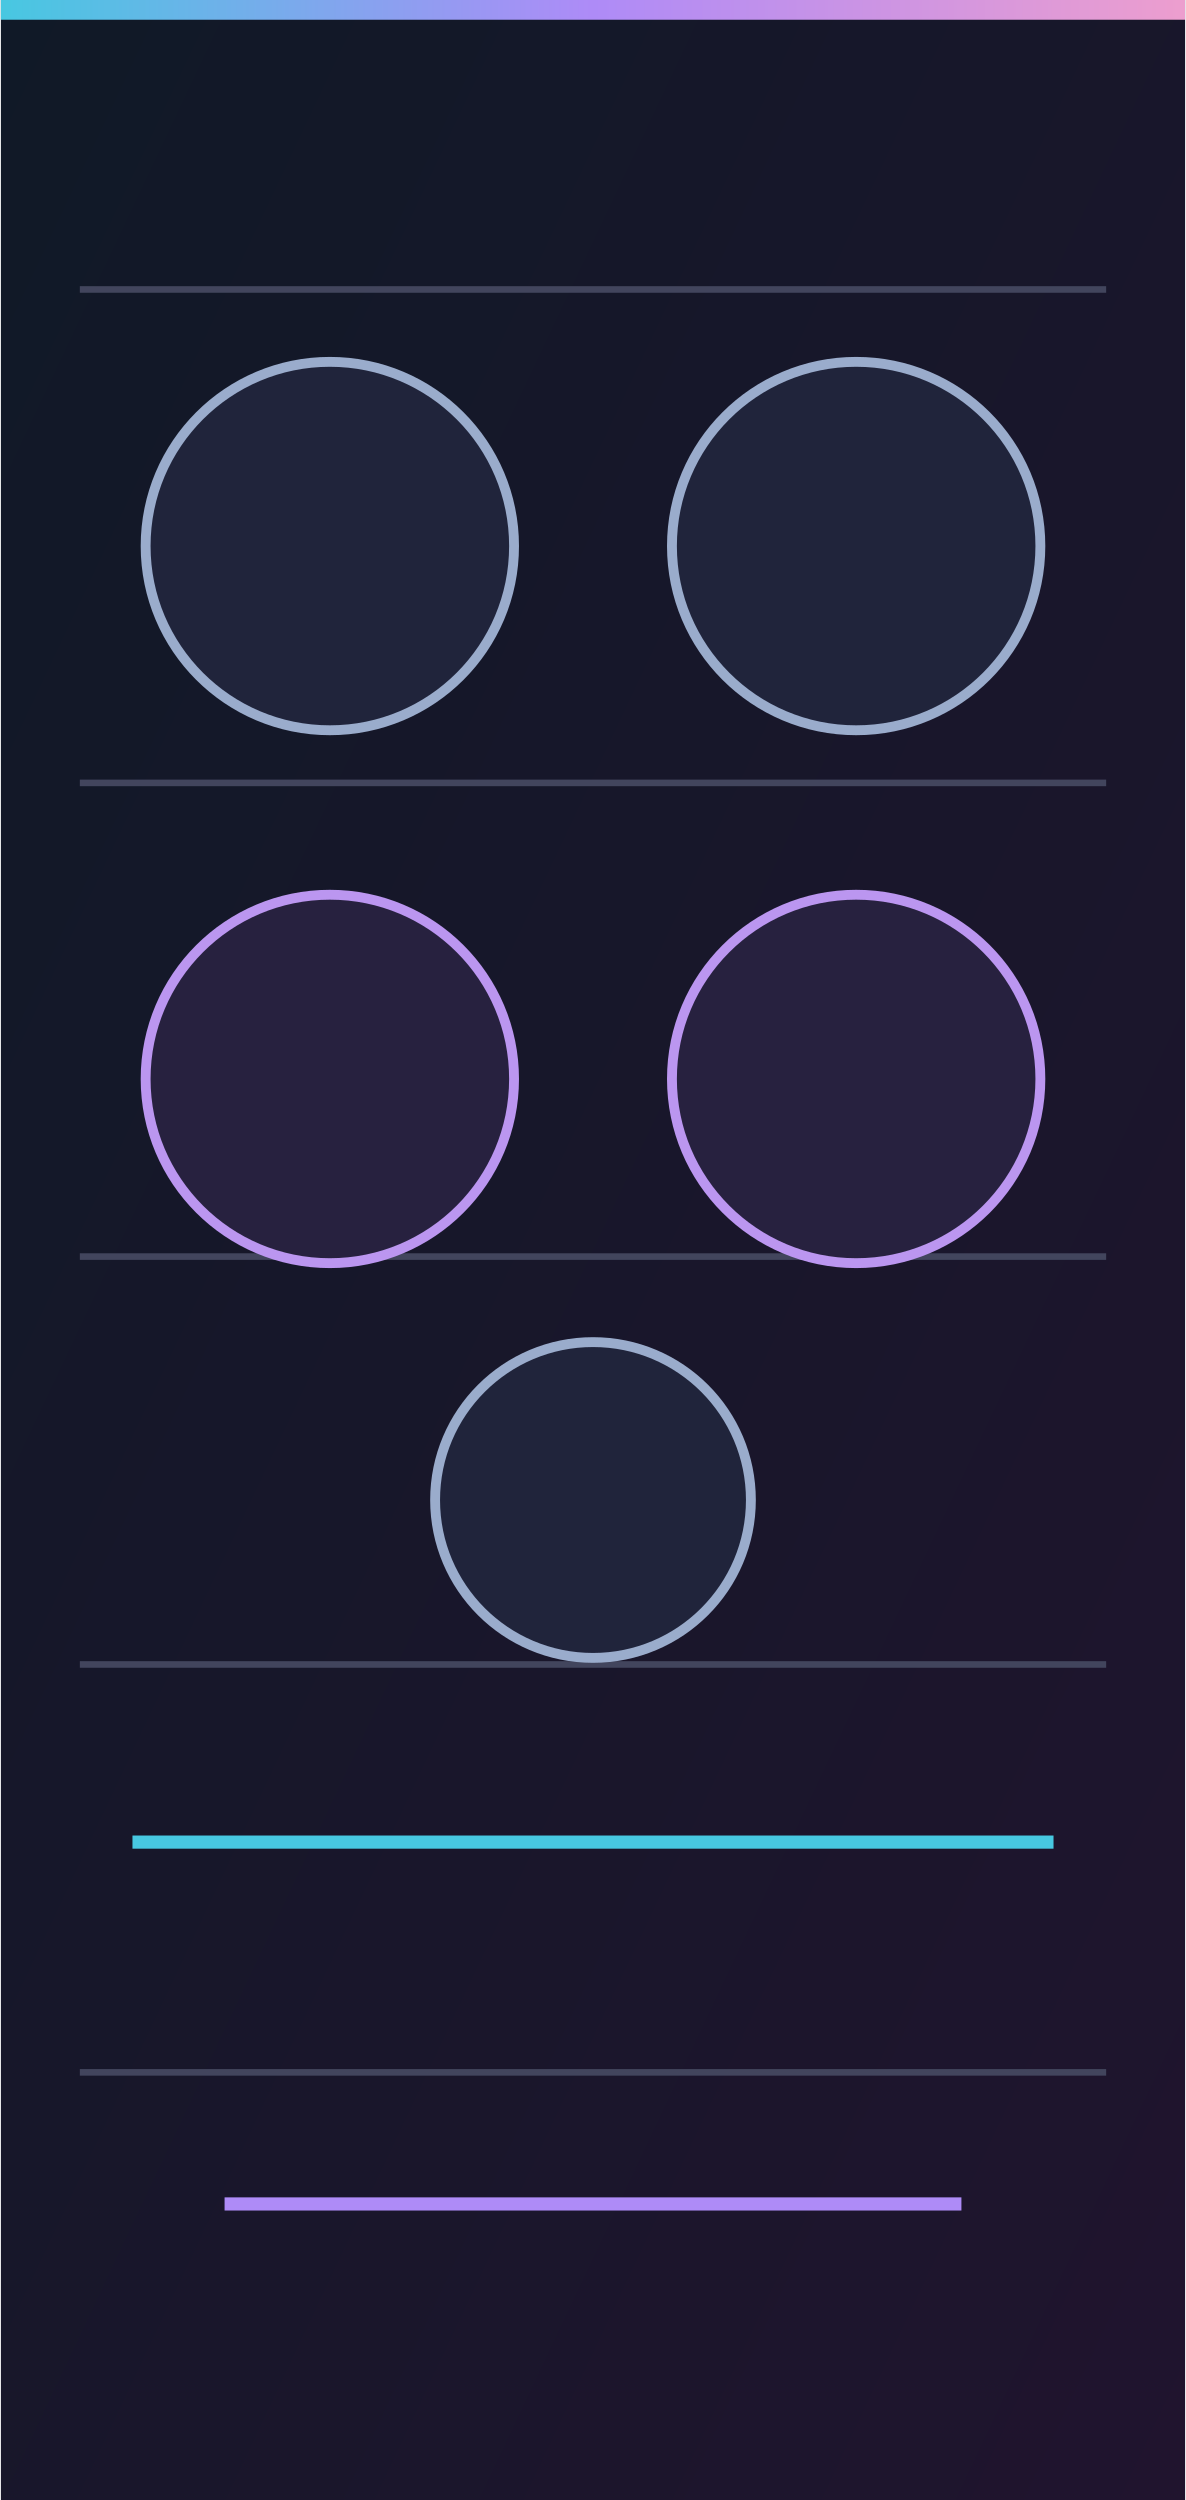
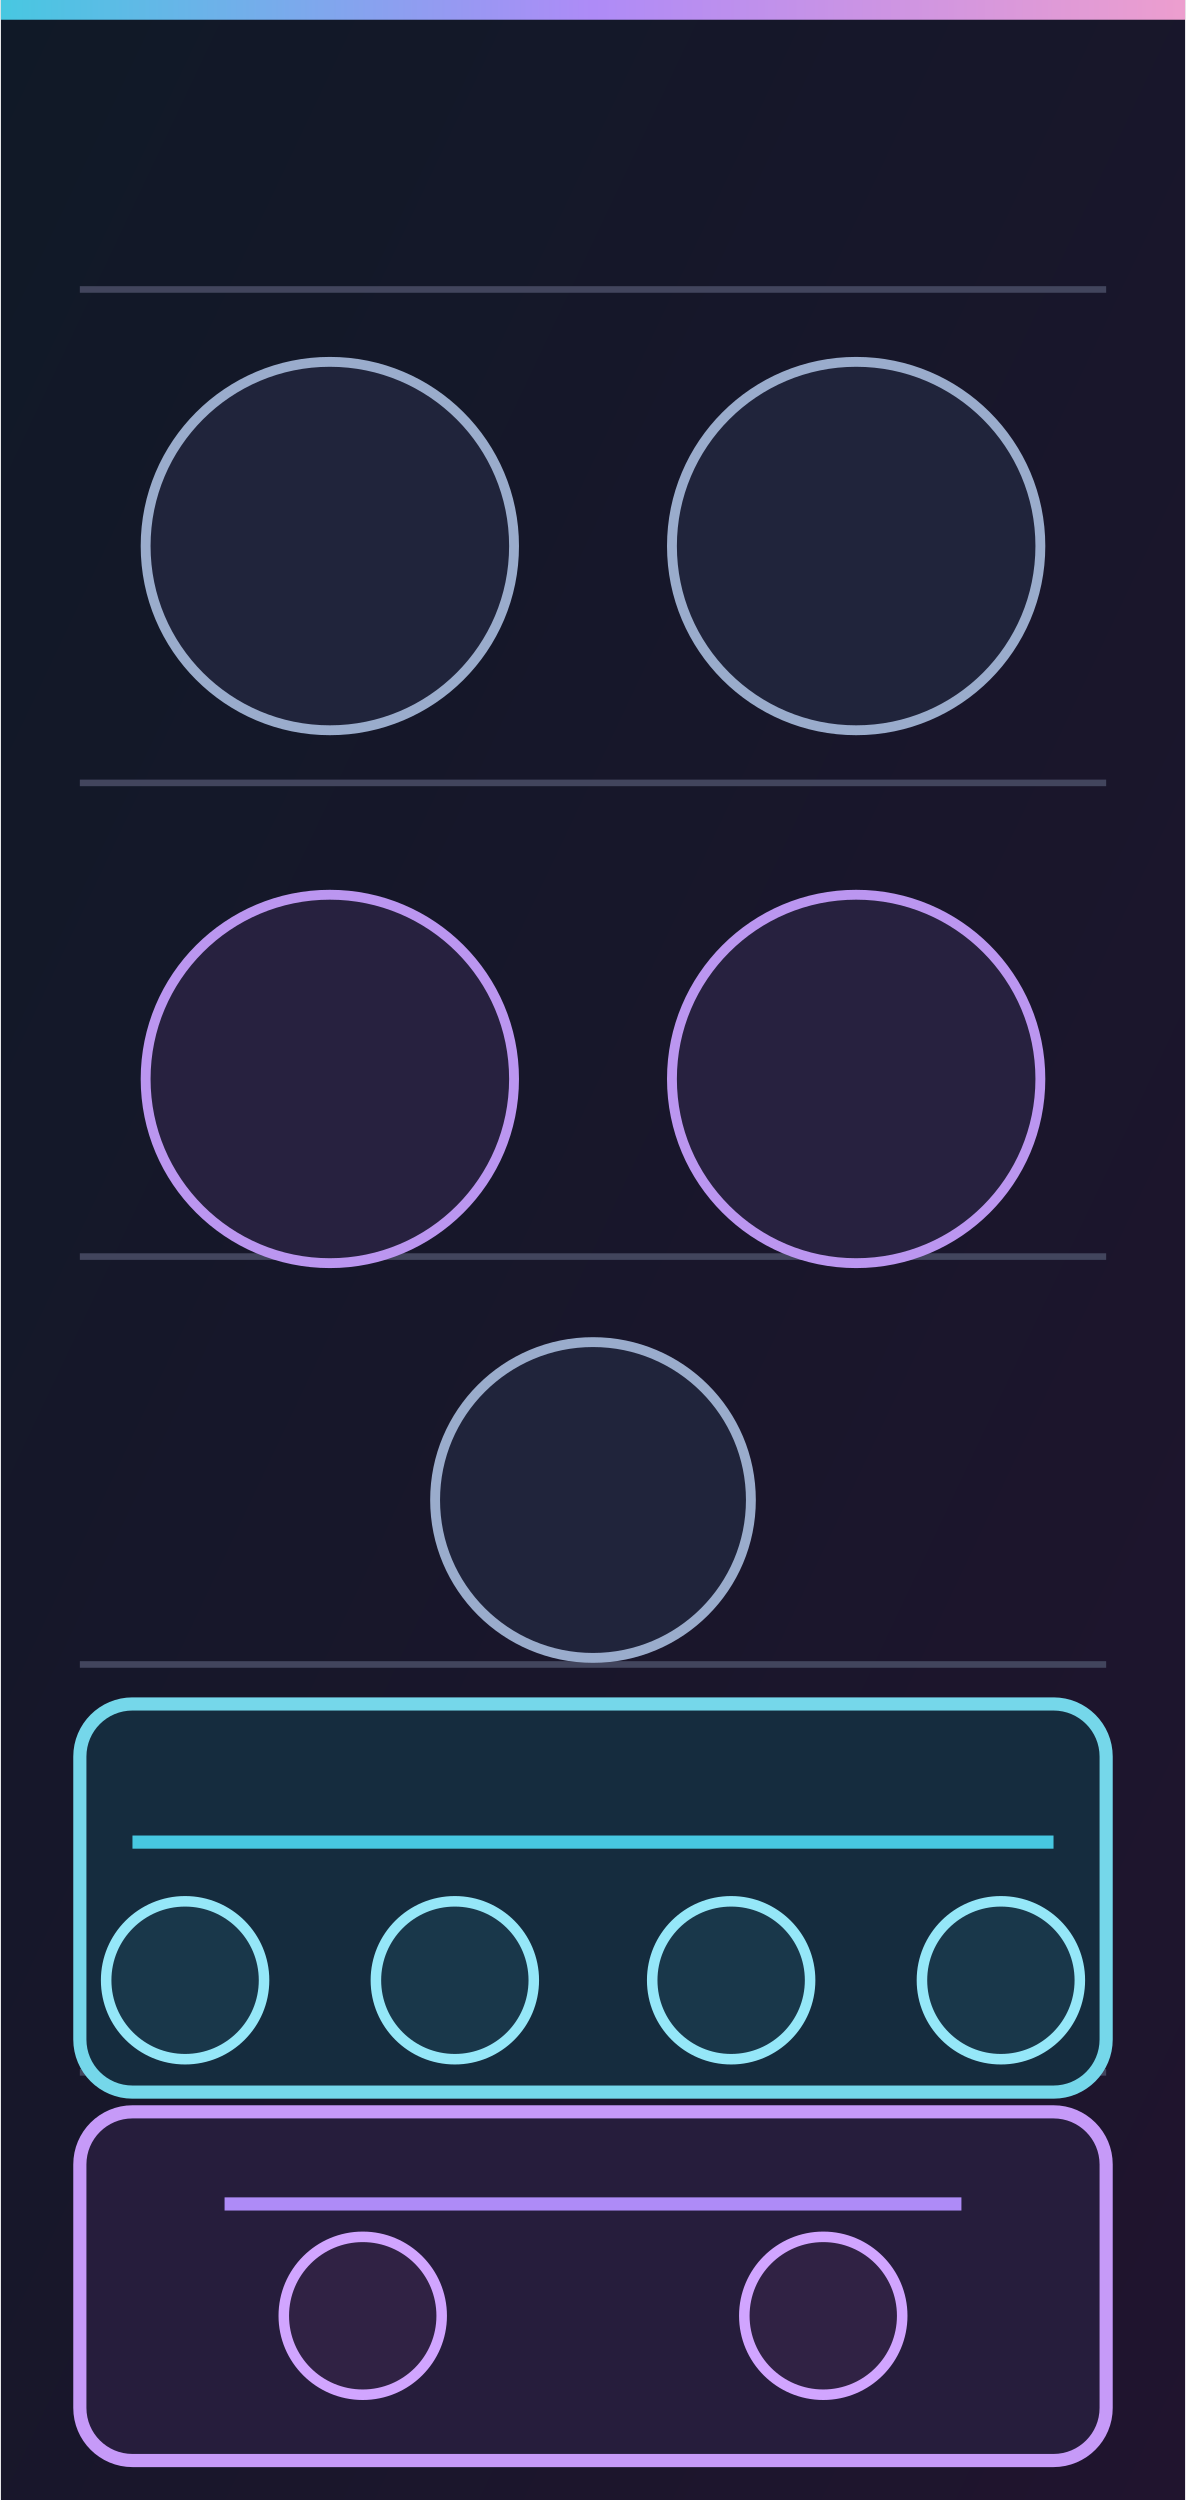
<svg xmlns="http://www.w3.org/2000/svg" width="60.96mm" height="128.5mm" viewBox="0 0 180 380">
  <defs>
    <linearGradient id="base" x1="0" y1="0" x2="1" y2="1">
      <stop offset="0" stop-color="#101927" />
      <stop offset="1" stop-color="#20142E" />
    </linearGradient>
    <linearGradient id="stripe" x1="0" y1="0" x2="1" y2="0">
      <stop offset="0" stop-color="#47C8E1" />
      <stop offset=".5" stop-color="#AE8BF7" />
      <stop offset="1" stop-color="#ED9ECE" />
    </linearGradient>
  </defs>
  <rect width="180" height="380" fill="url(#base)" />
  <path d="M0 0h180v3H0z" fill="url(#stripe)" />
  <path d="M12 44h156 M12 119h156 M12 191h156 M12 253h156 M12 315h156" fill="none" stroke="#42455D" />
+   <rect id="fmInputRail" x="12" y="259" width="156" height="59" rx="8" fill="#152C3E" stroke="#75D7EA" stroke-width="2" />
+   <rect id="fmOutputRail" x="12" y="321" width="156" height="53" rx="8" fill="#261D3C" stroke="#C69AF8" stroke-width="2" />
+   <g fill="#19374A" stroke="#95E7F8" stroke-width="1.6">
+     <circle cx="28" cy="301" r="12" />
+     <circle cx="69" cy="301" r="12" />
+     <circle cx="111" cy="301" r="12" />
+     <circle cx="152" cy="301" r="12" />
+   </g>
+   <g fill="#302244" stroke="#D1A5FF" stroke-width="1.6">
+     <circle cx="55" cy="352" r="12" />
+     <circle cx="125" cy="352" r="12" />
+   </g>
  <circle cx="50" cy="83" r="28" fill="#20243B" stroke="#9AACCC" stroke-width="1.5" />
  <circle cx="130" cy="83" r="28" fill="#20243B" stroke="#9AACCC" stroke-width="1.5" />
  <circle cx="50" cy="164" r="28" fill="#27213F" stroke="#BB96F0" stroke-width="1.5" />
  <circle cx="130" cy="164" r="28" fill="#27213F" stroke="#BB96F0" stroke-width="1.5" />
  <circle cx="90" cy="228" r="24" fill="#20243B" stroke="#9AACCC" stroke-width="1.5" />
  <path d="M20 280h140" stroke="#47C8E1" stroke-width="2" />
  <path d="M34 335h112" stroke="#AE8BF7" stroke-width="2" />
  <path d="M0 377h180" stroke="url(#stripe)" stroke-width="3" />
</svg>
